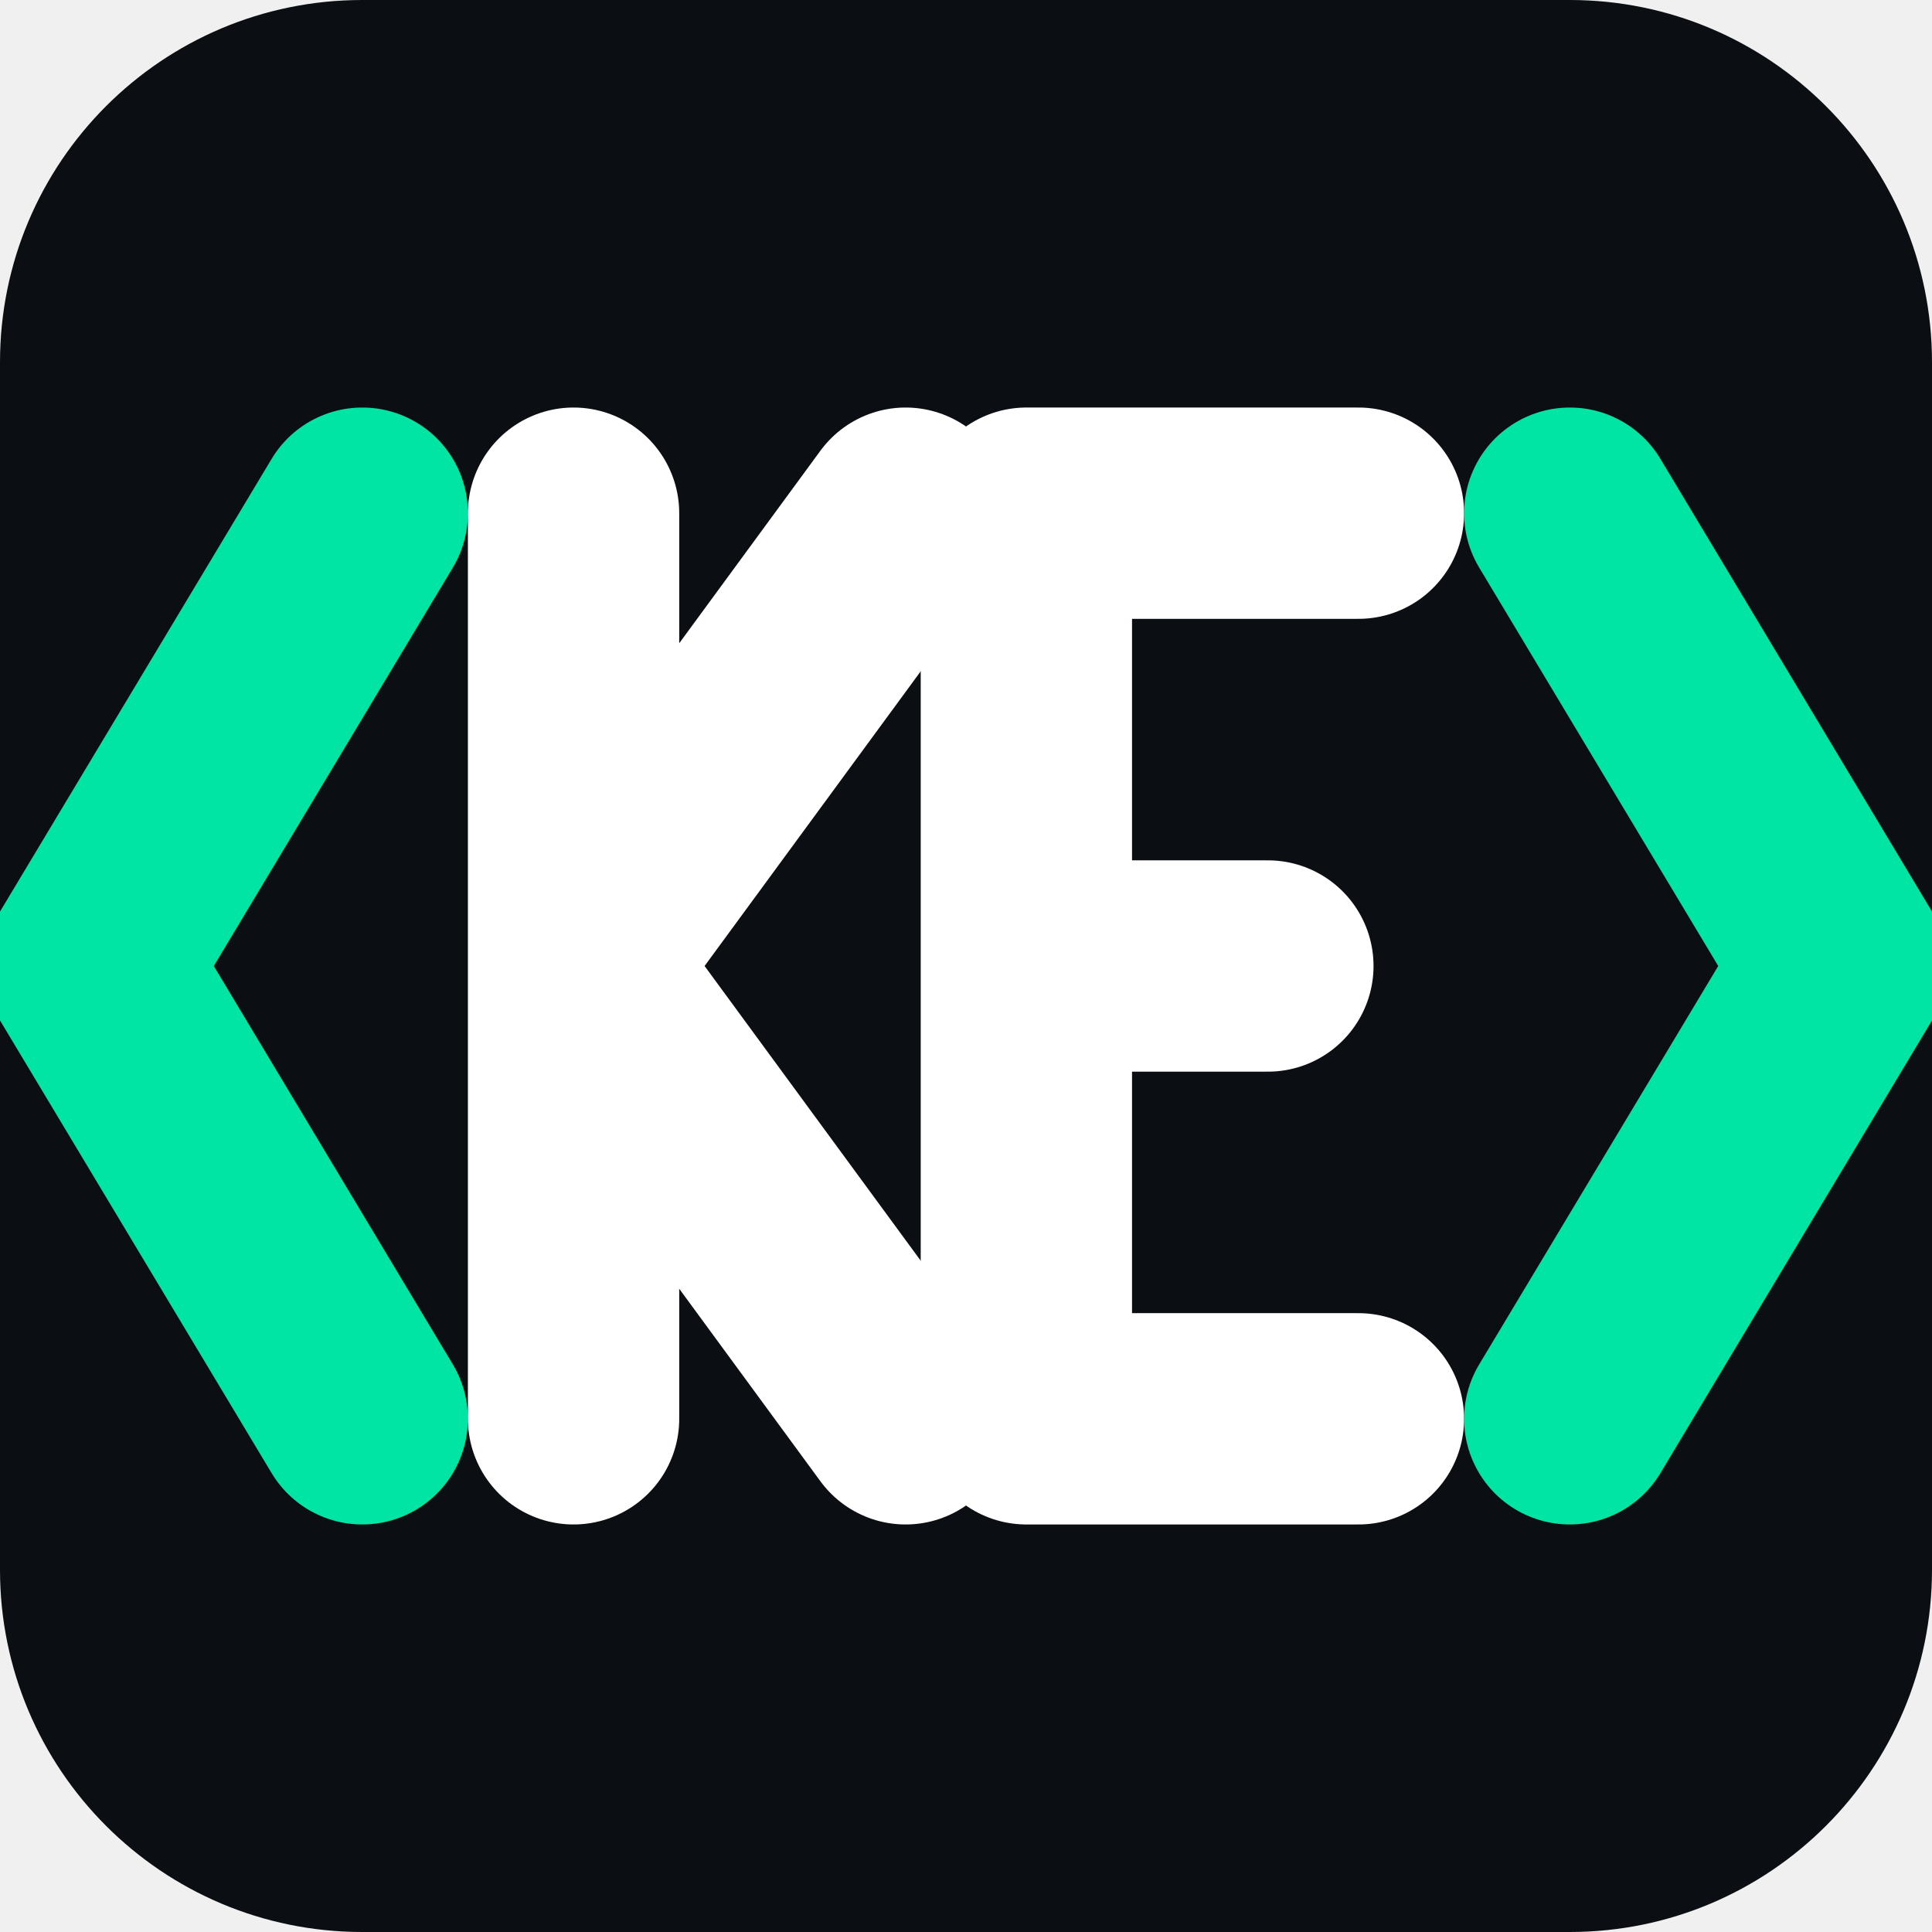
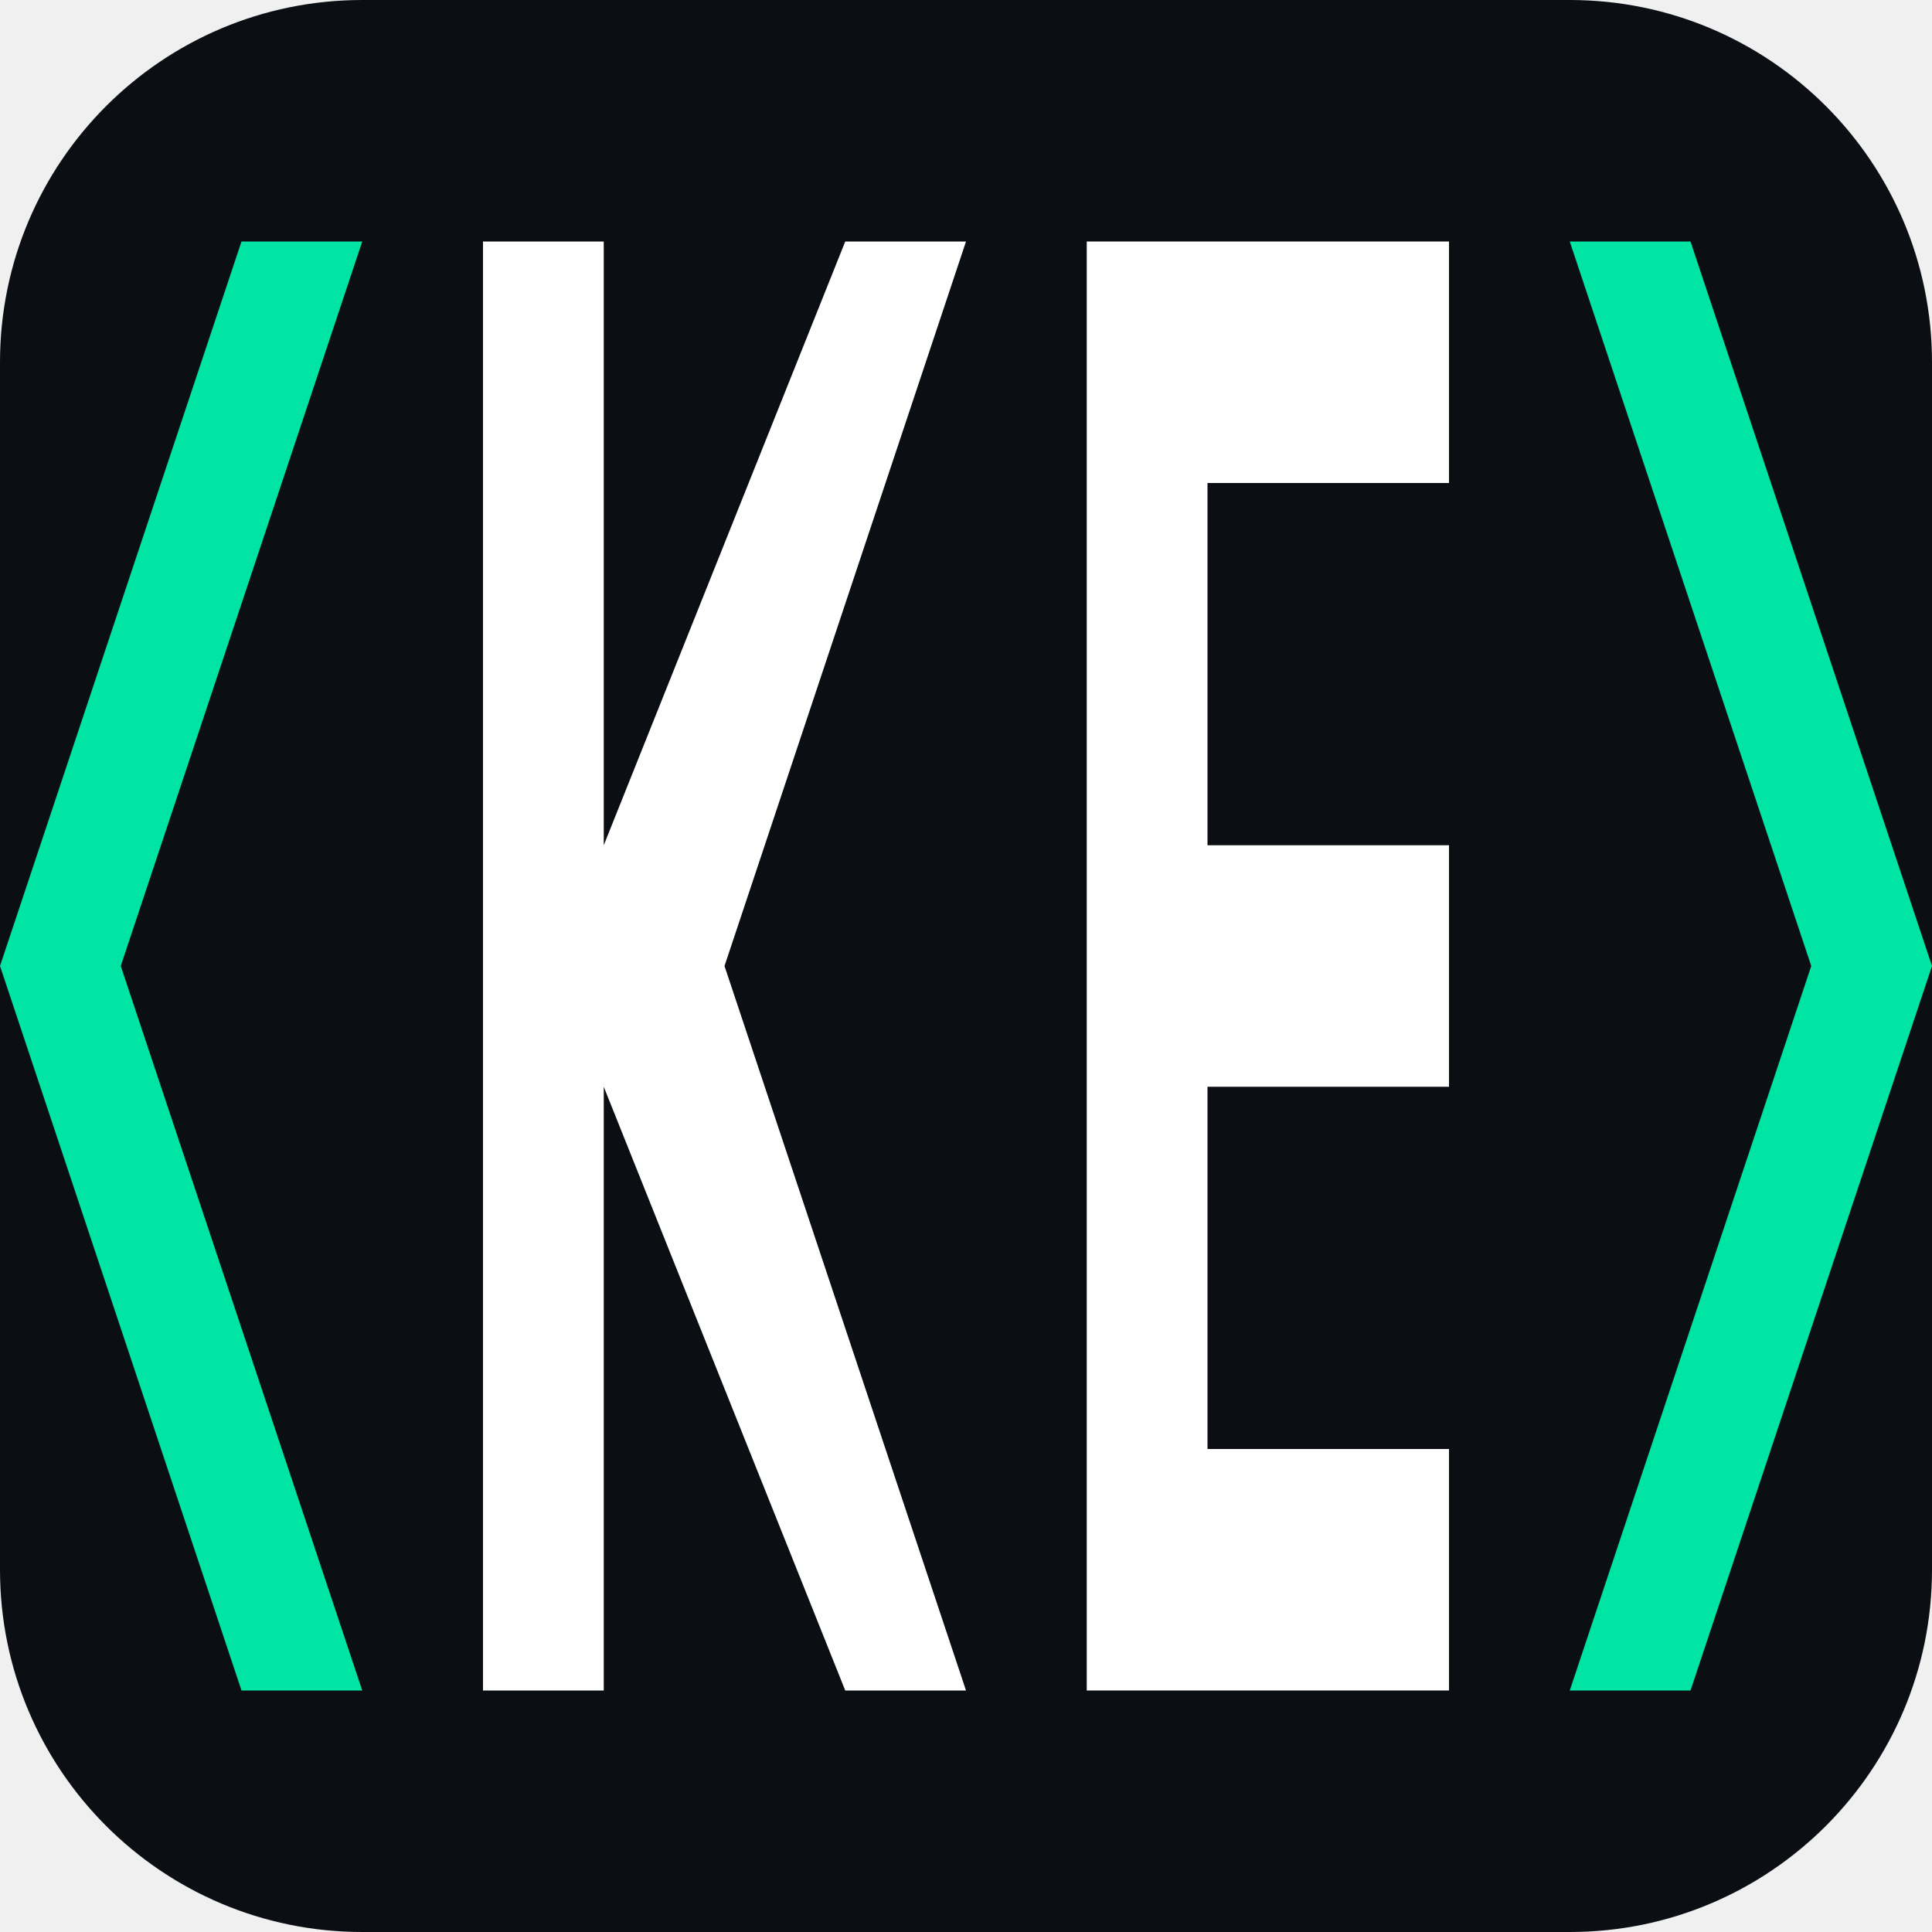
- <svg xmlns="http://www.w3.org/2000/svg" viewBox="0 0 256 256" width="256" height="256">
-   <rect width="256" height="256" rx="48" fill="#0b0f14" />
-   <g fill="none" stroke-width="28" stroke-linecap="round" stroke-linejoin="round">
-     <polyline points="48,68 12,128 48,188" stroke="#00e5a3" />
-     <path d="M 76 68 V 188 M 120 68 L 76 128 L 120 188" stroke="#ffffff" />
-     <path d="M 180 68 H 136 V 188 H 180 M 136 128 H 168" stroke="#ffffff" />
-     <polyline points="208,68 244,128 208,188" stroke="#00e5a3" />
-   </g>
+ <svg xmlns="http://www.w3.org/2000/svg" viewBox="0 0 32 32" width="32" height="32">
+   <rect width="32" height="32" rx="6" fill="#0b0f14" />
+   <path d="M 4 4 L 0 16 L 4 28 L 6 28 L 2 16 L 6 4 Z" fill="#00e5a3" />
+   <path d="M 8 4 H 10 V 14 L 14 4 H 16 L 12 16 L 16 28 H 14 L 10 18 V 28 H 8 Z" fill="#ffffff" />
+   <path d="M 18 4 H 24 V 8 H 20 V 14 H 24 V 18 H 20 V 24 H 24 V 28 H 18 Z" fill="#ffffff" />
+   <path d="M 28 4 L 32 16 L 28 28 L 26 28 L 30 16 L 26 4 Z" fill="#00e5a3" />
</svg>
